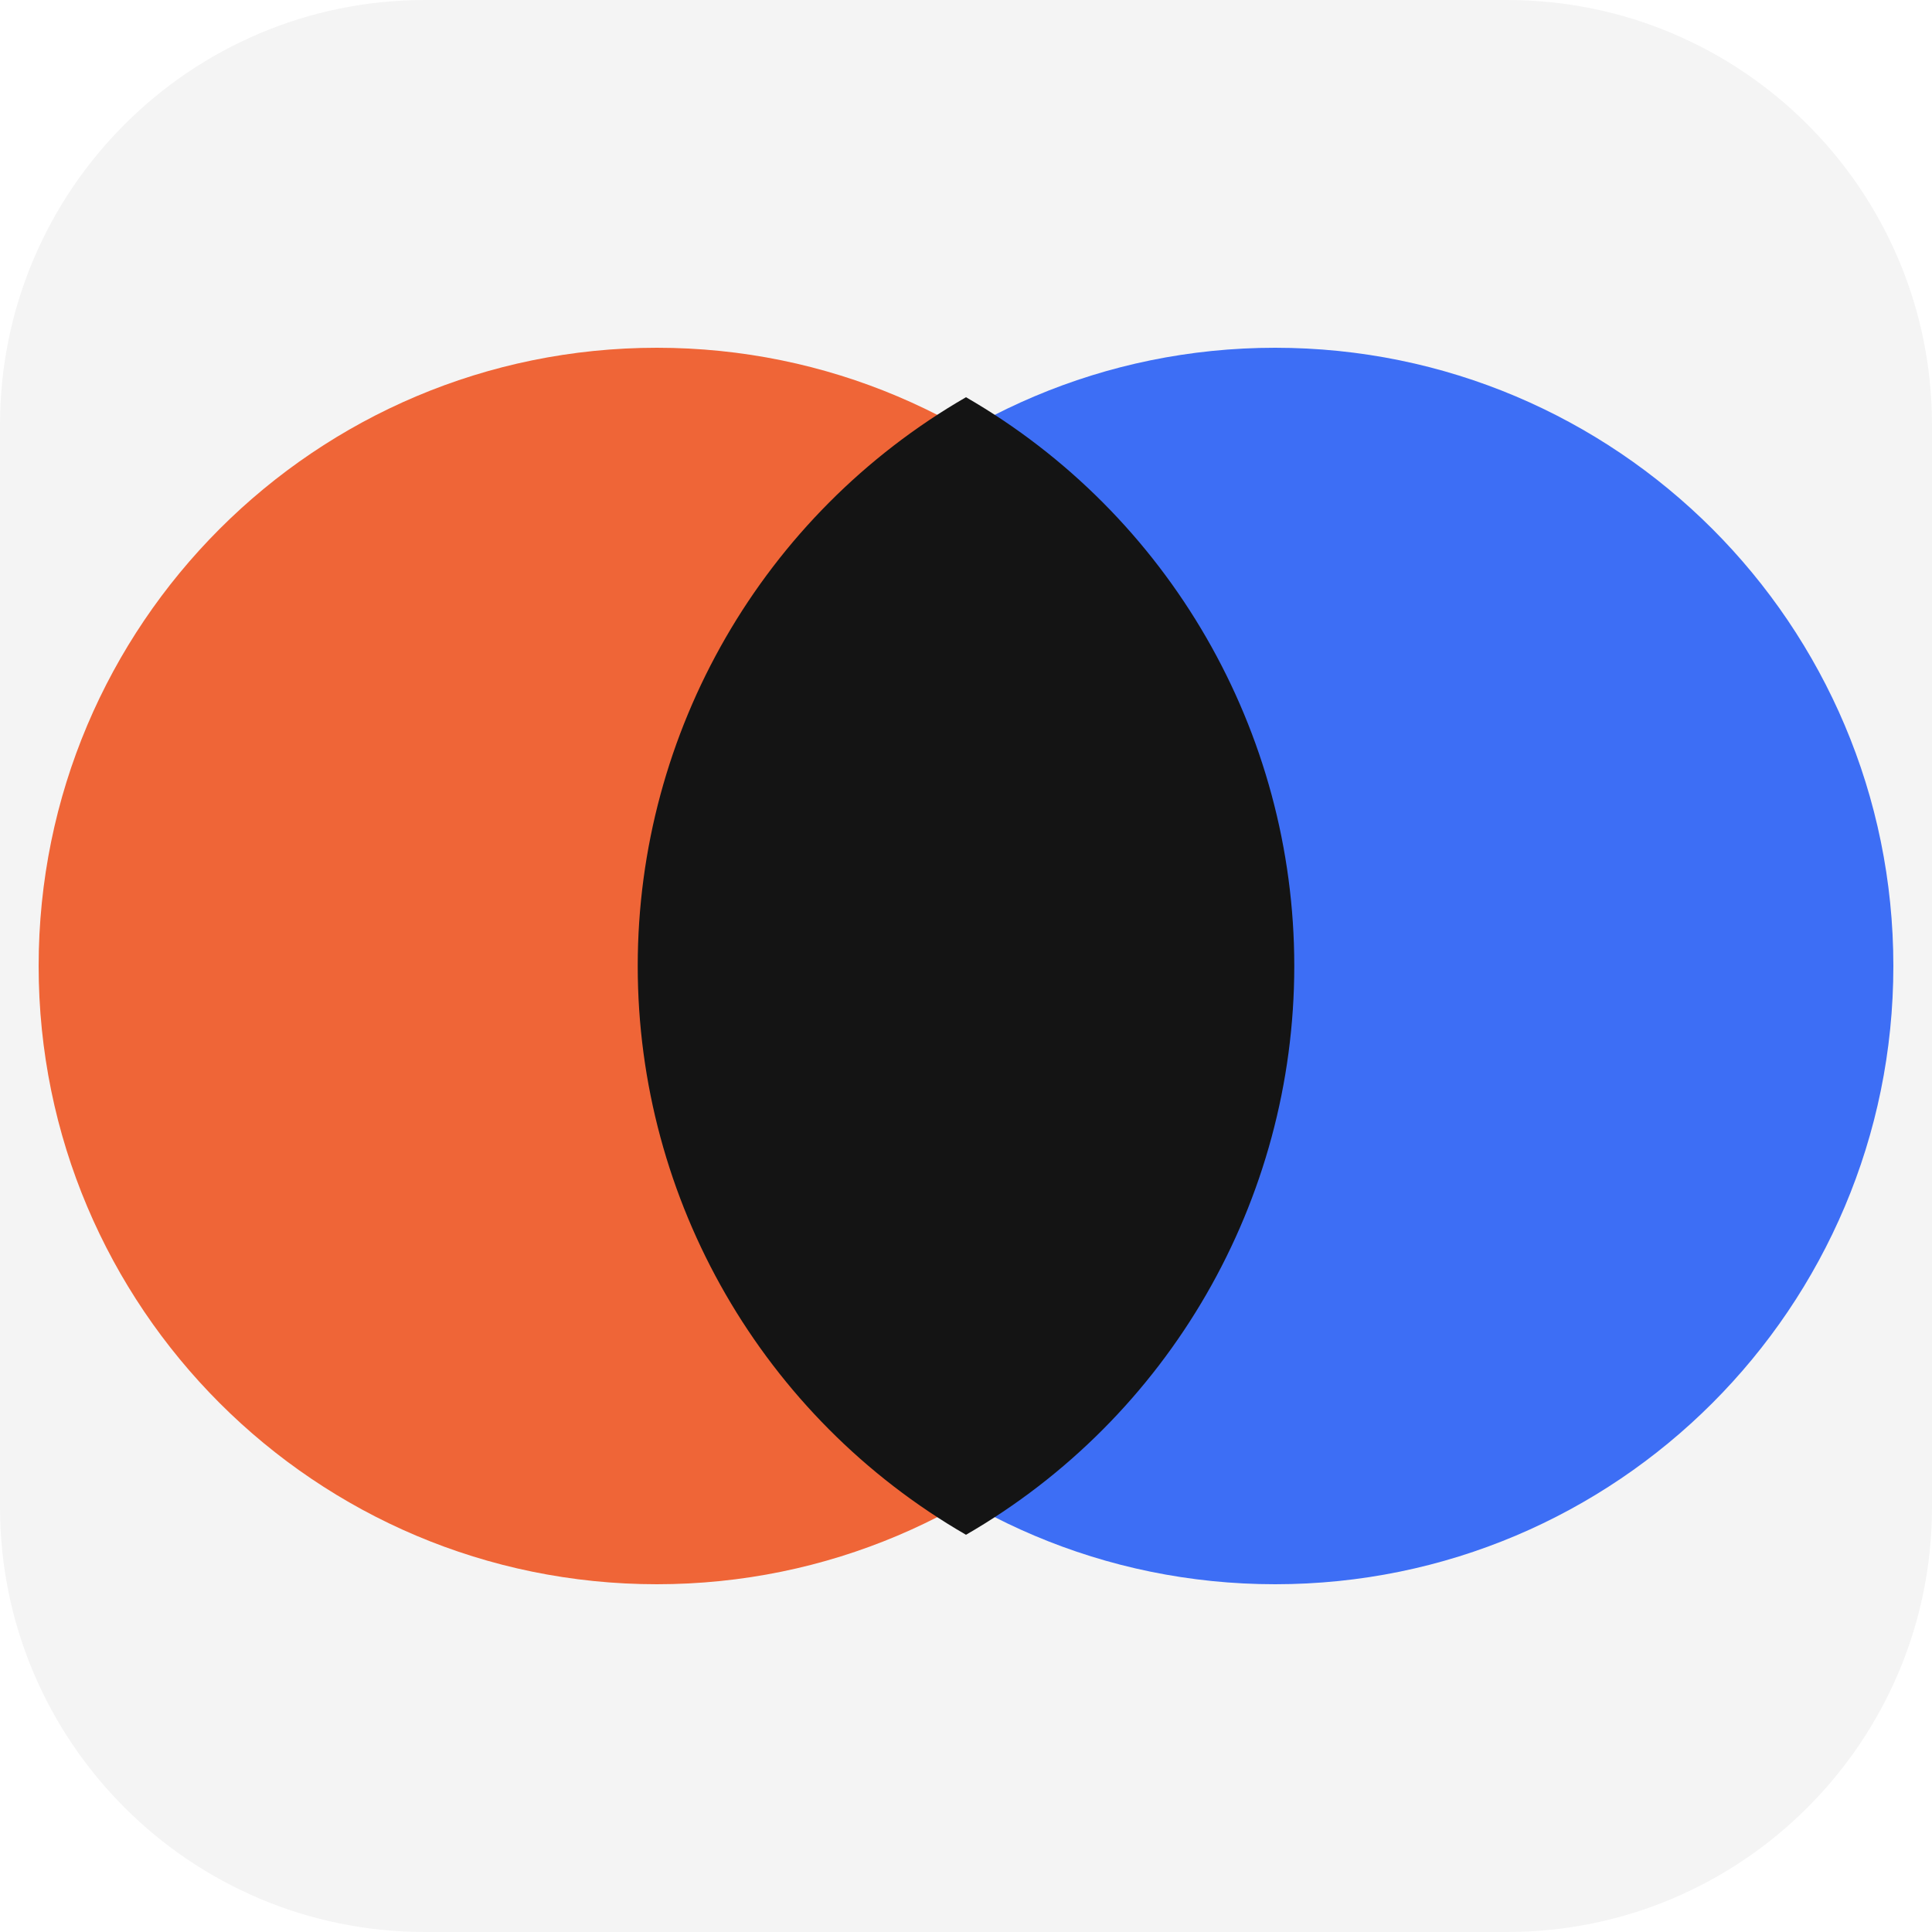
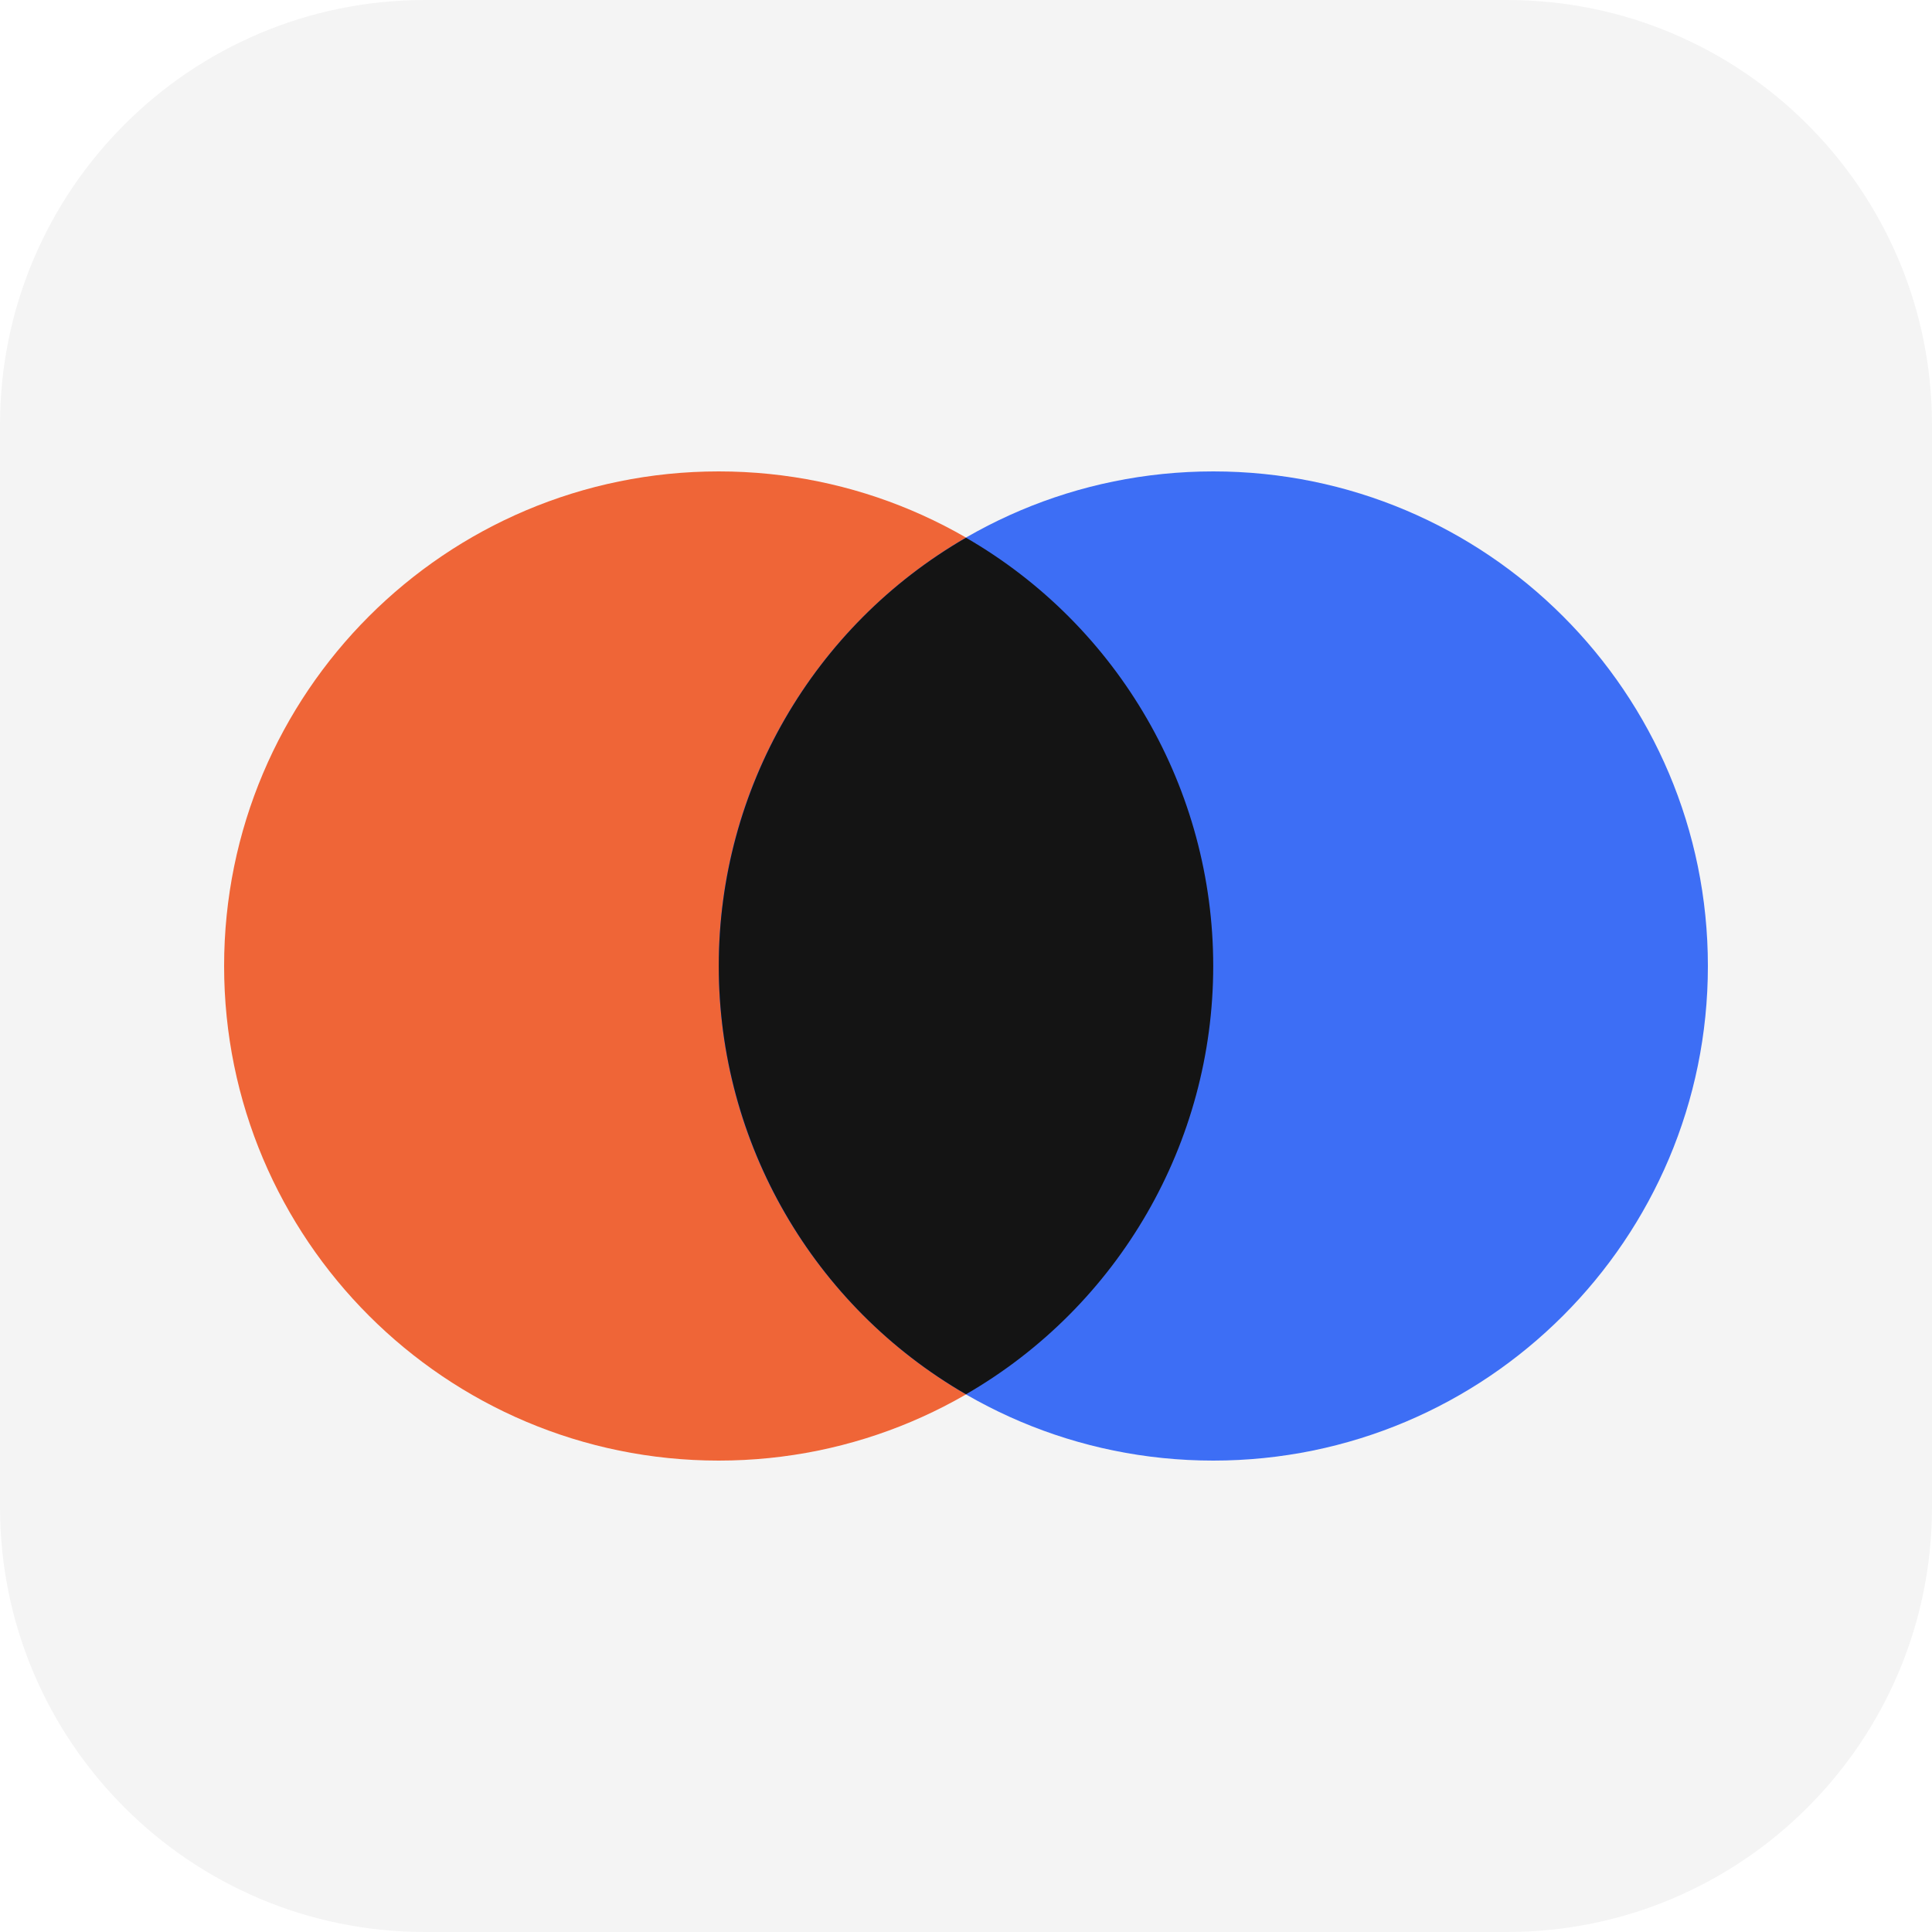
<svg xmlns="http://www.w3.org/2000/svg" viewBox="0 0 100 100" width="100" height="100">
  <rect width="100" height="100" rx="22" fill="#F4F4F4" />
-   <circle cx="34" cy="50" r="32" fill="#EF6537" />
-   <circle cx="66" cy="50" r="32" fill="#3D6EF5" />
-   <path d="M50.00 20.56 A34 34 0 0 1 50.00 79.44 A34 34 0 0 1 50.00 20.56Z" fill="#141414" />
+   <g transform="translate(10 10) scale(.8)">
+     <circle cx="34" cy="50" r="32" fill="#EF6537" />
+     <circle cx="66" cy="50" r="32" fill="#3D6EF5" />
+     <path d="M50 22.29 A32 32 0 0 1 50 77.71 A32 32 0 0 1 50 22.29Z" fill="#141414" />
+   </g>
</svg>
